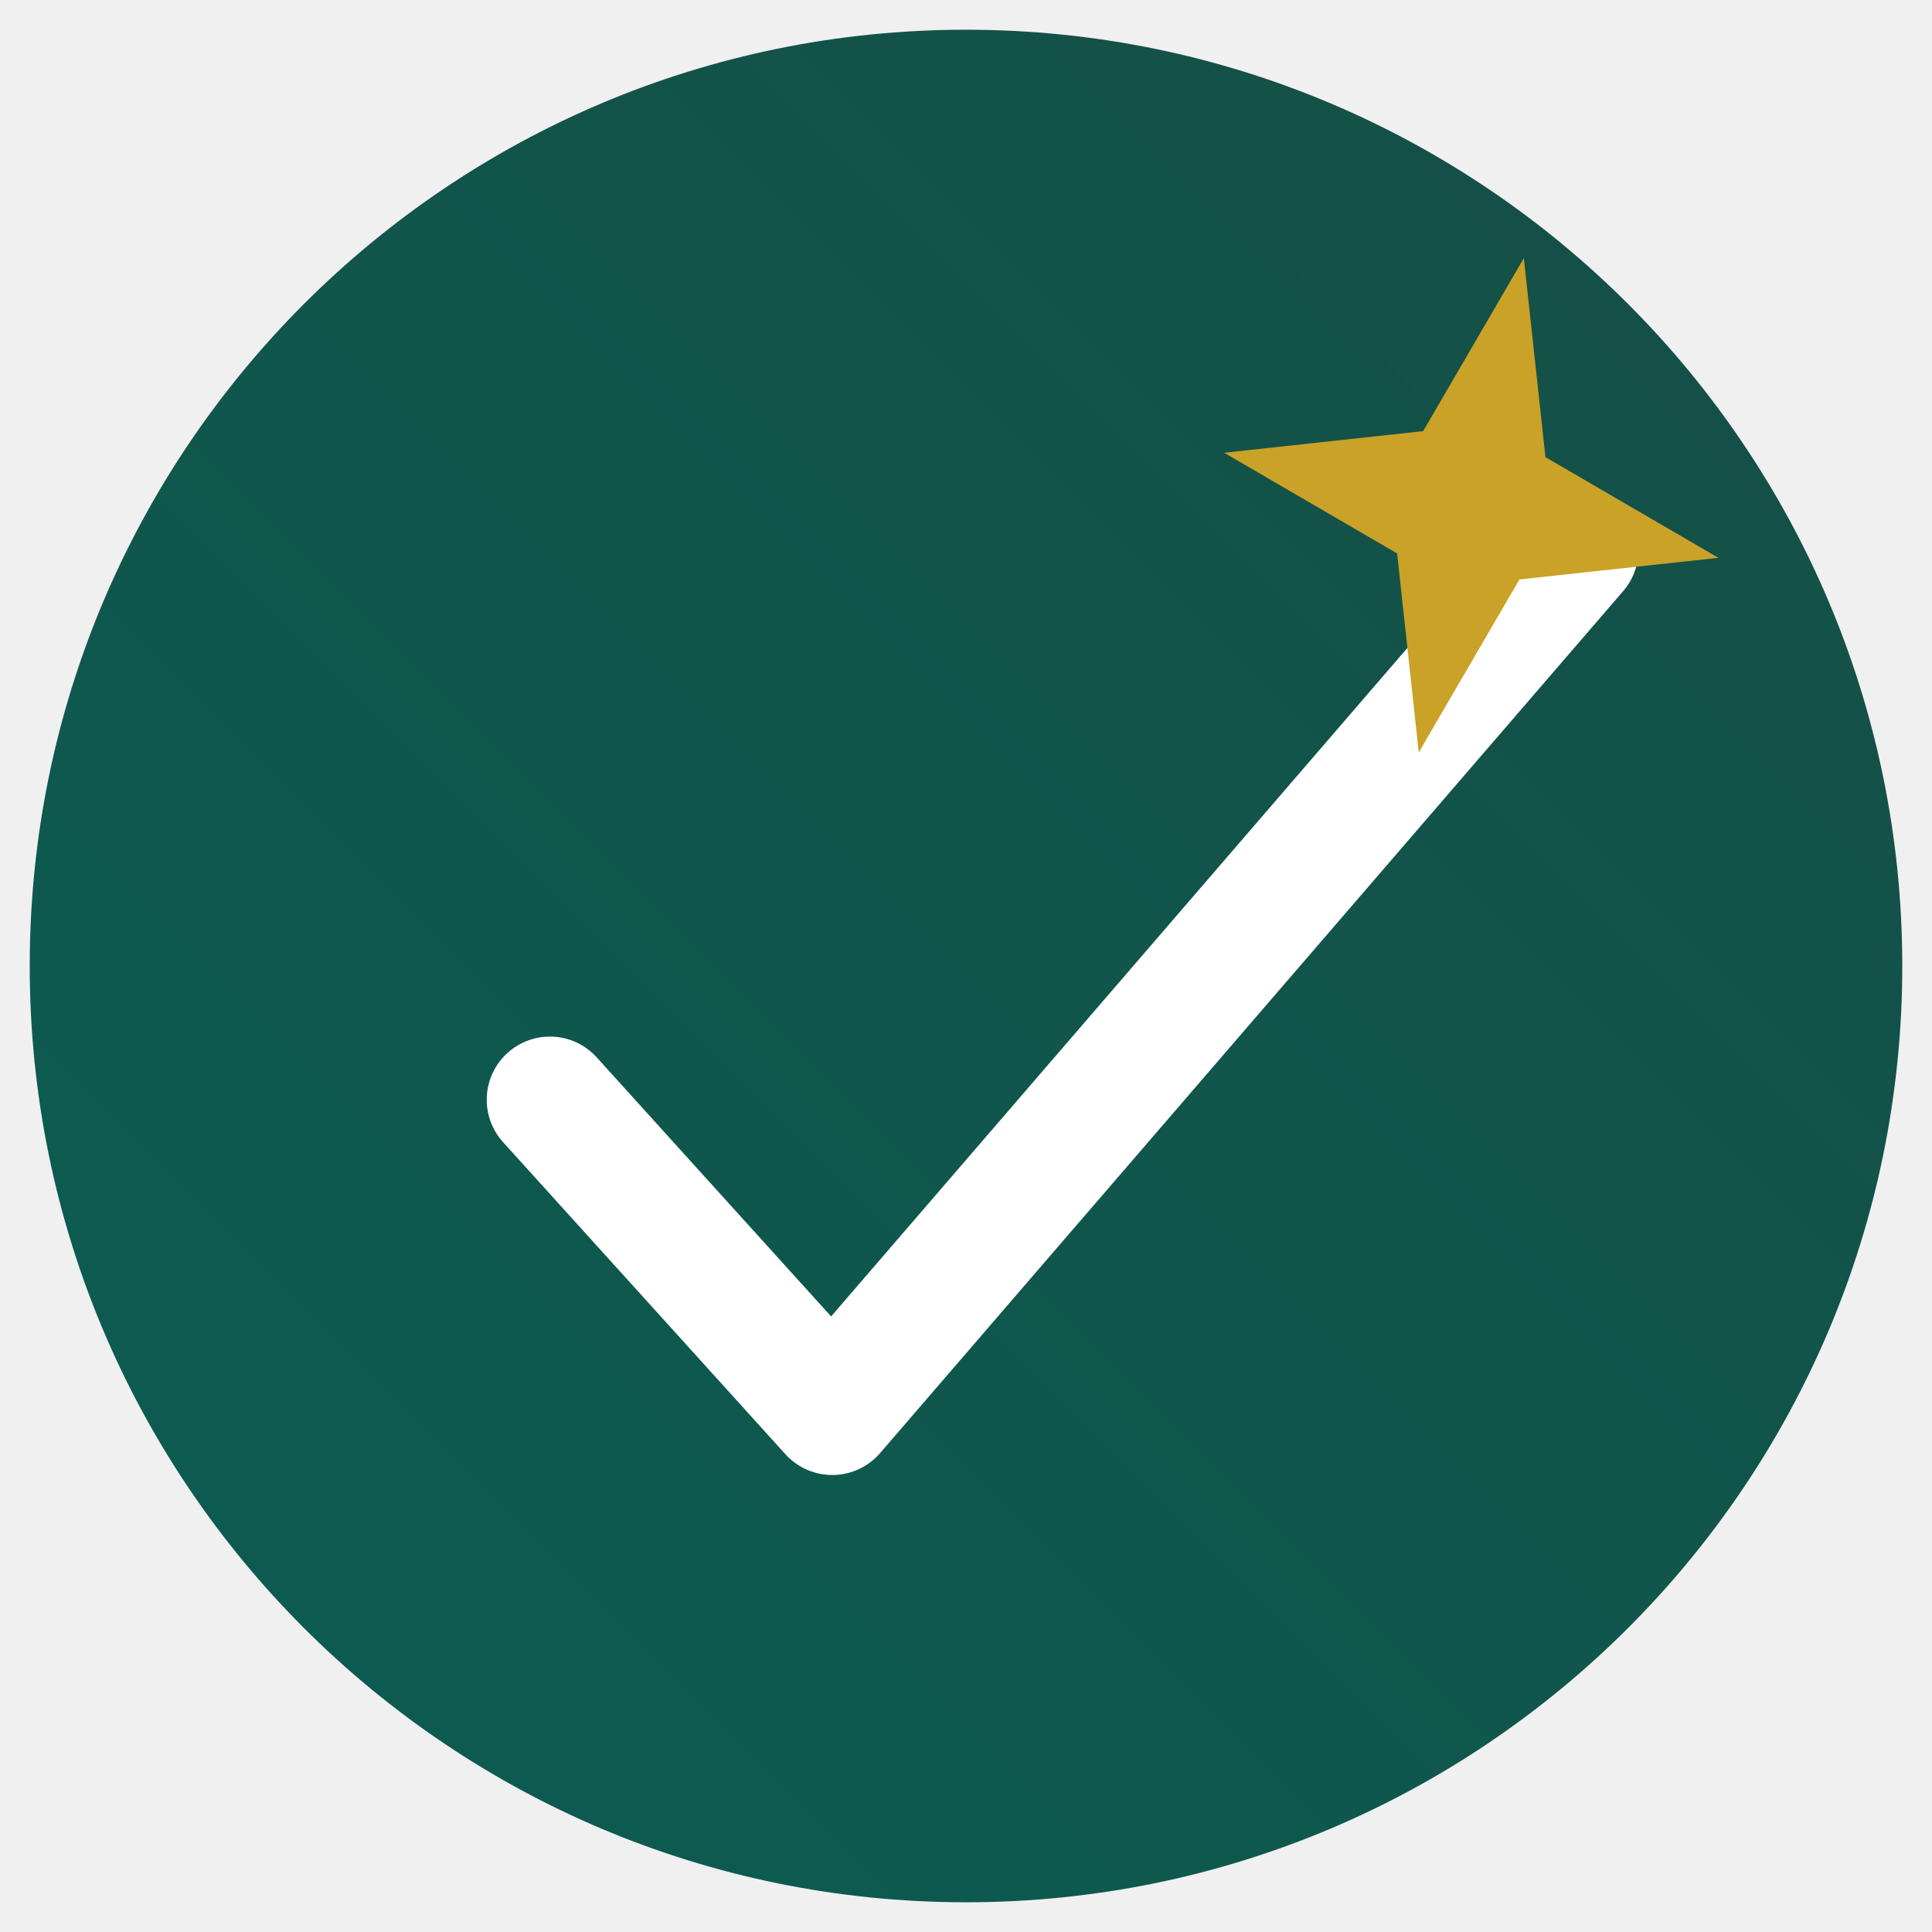
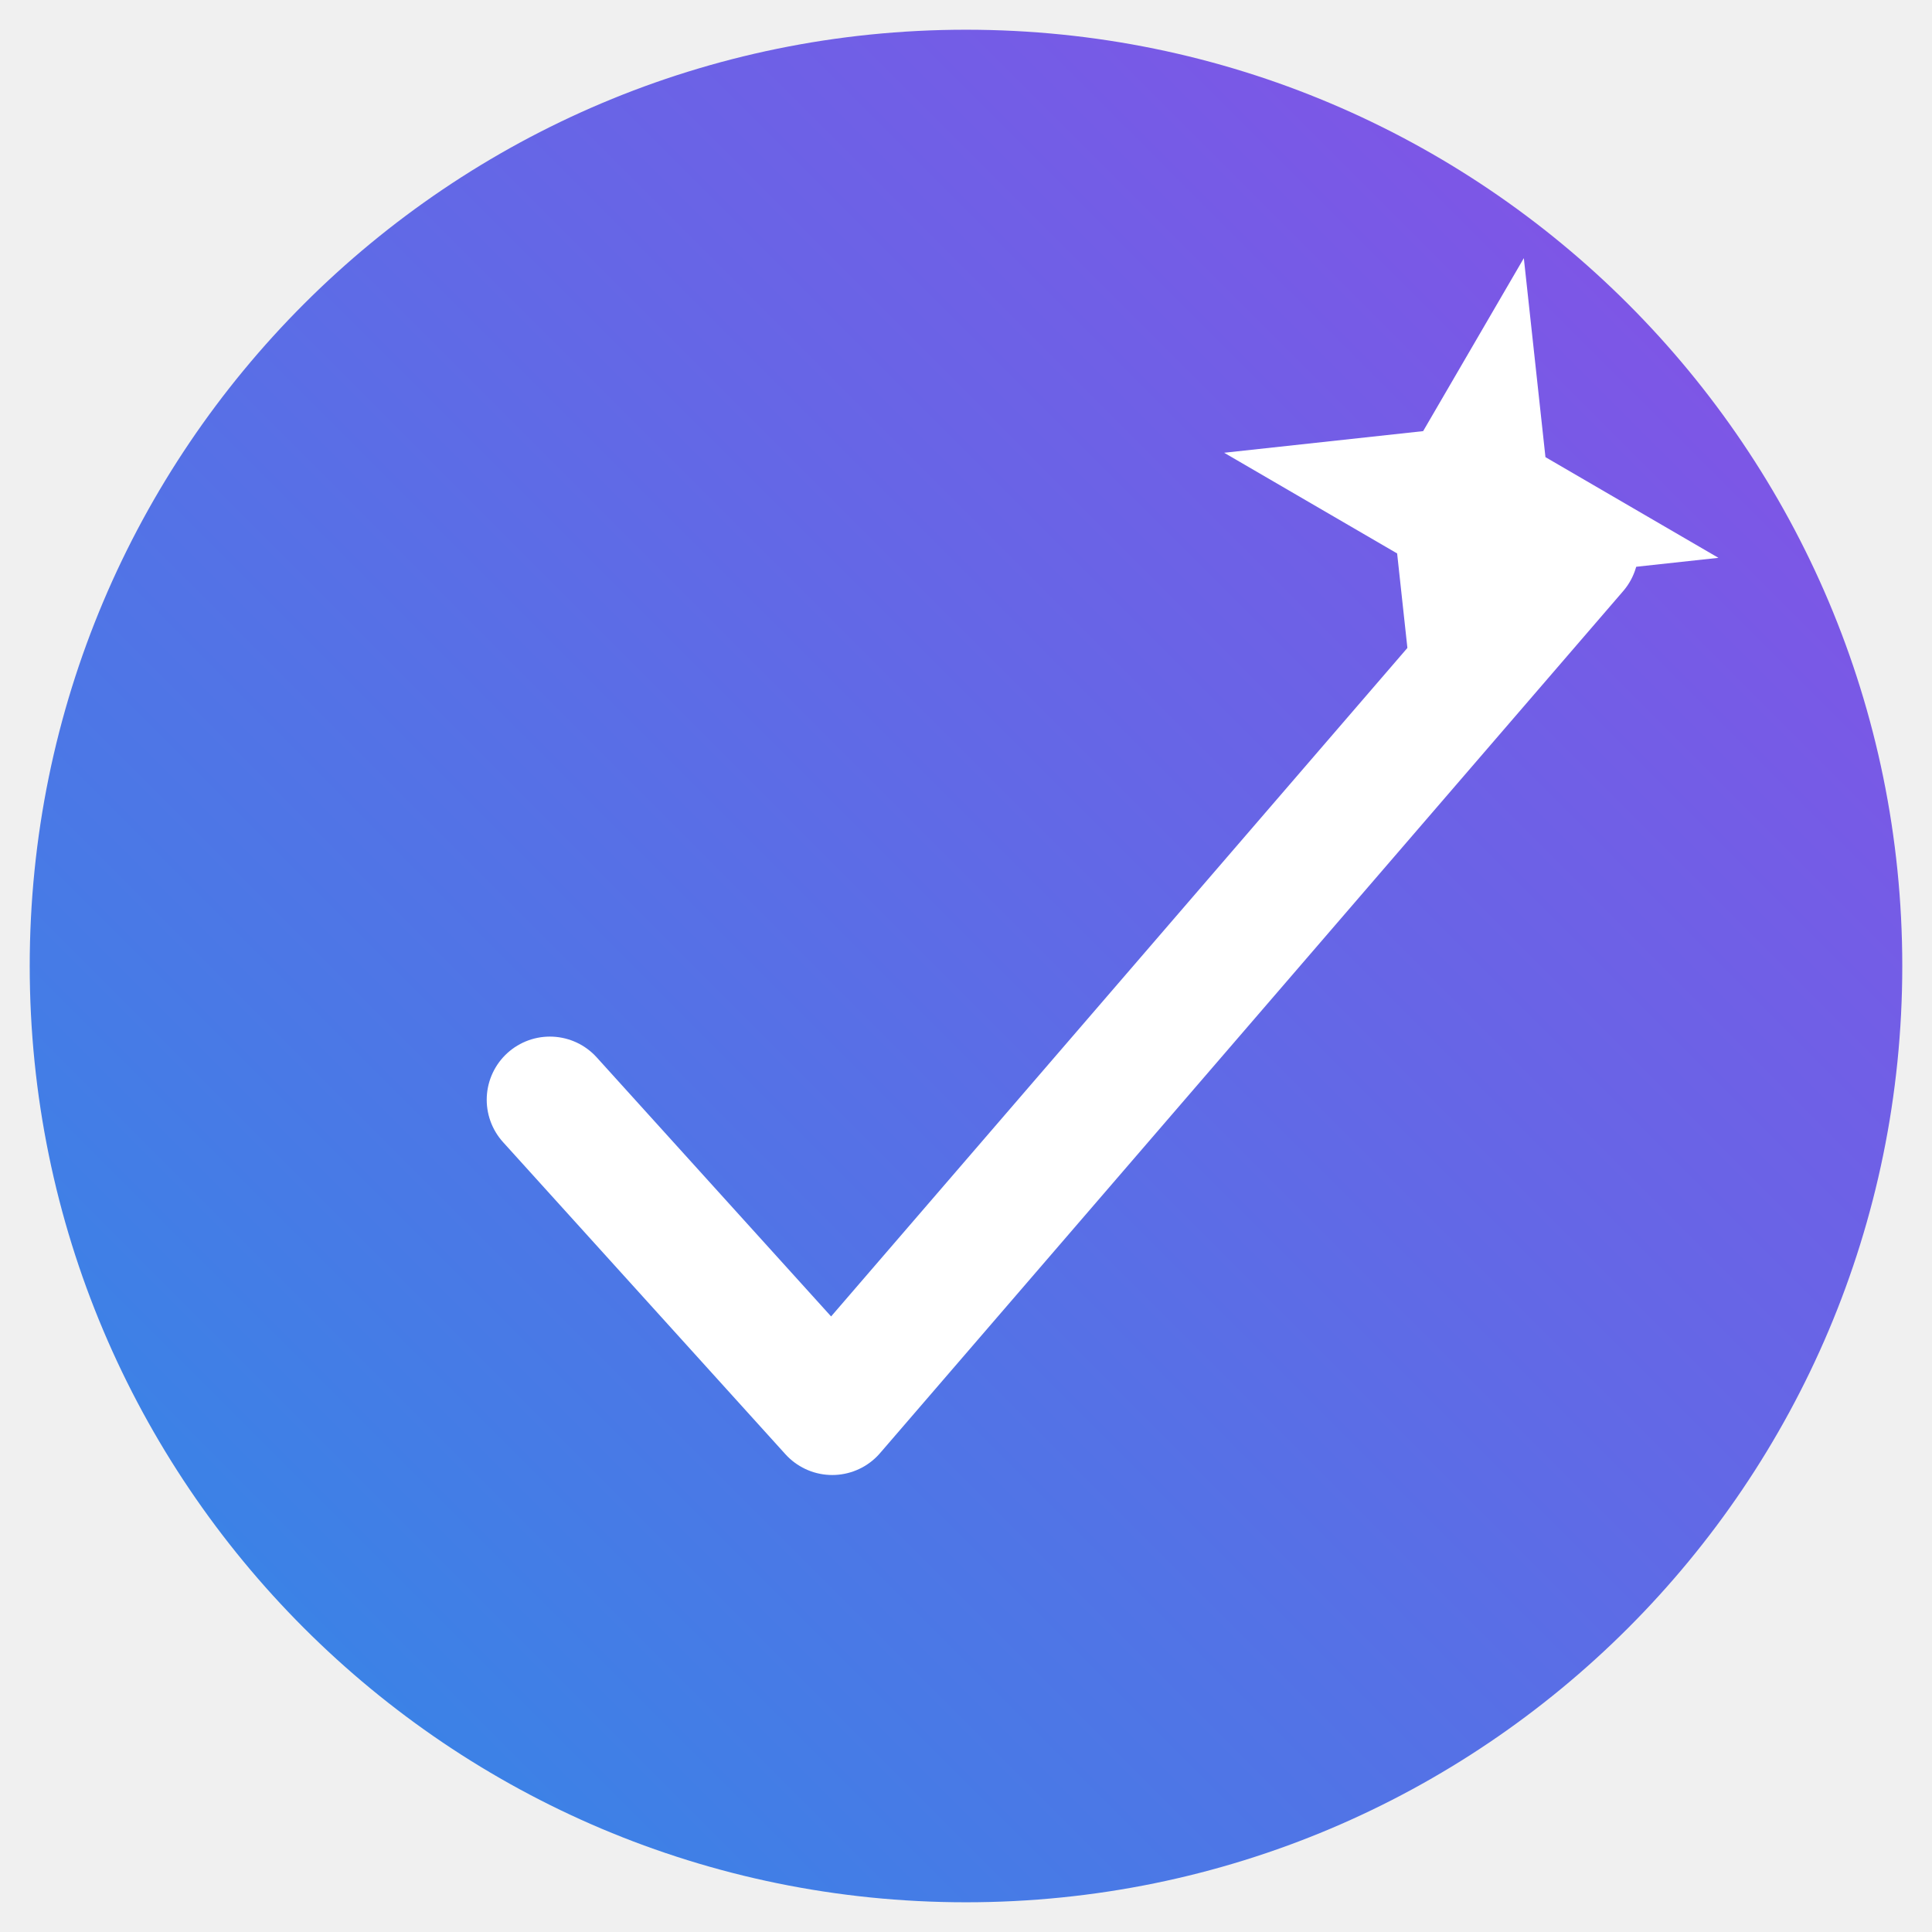
<svg xmlns="http://www.w3.org/2000/svg" viewBox="0 0 260 260">
  <defs>
    <linearGradient id="badgeGrad" x1="0%" y1="100%" x2="100%" y2="0%">
-       <stop offset="0%" stop-color="#0B5D52" />
-       <stop offset="100%" stop-color="#164E45" />
+       <stop offset="0%" stop-color="#2E8BE6" />
+       <stop offset="100%" stop-color="#8B4DE6" />
    </linearGradient>
  </defs>
  <circle cx="130" cy="130" r="126" fill="url(#badgeGrad)" />
  <path d="M74,148 L112,190 L212,74" fill="none" stroke="#FFFFFF" stroke-width="17" stroke-linecap="round" stroke-linejoin="round" />
-   <path d="M213.07,34.74 L215.98,61.52 L239.26,75.07 L212.48,77.98 L198.93,101.26 L196.02,74.48 L172.74,60.93 L199.52,58.02 Z" fill="#C9A227" transform="translate(-8,0)" />
+   <path d="M213.07,34.74 L215.98,61.52 L239.26,75.07 L212.48,77.98 L198.93,101.26 L196.02,74.48 L172.74,60.93 L199.52,58.02 Z" fill="#FFFFFF" transform="translate(-8,0)" />
</svg>
